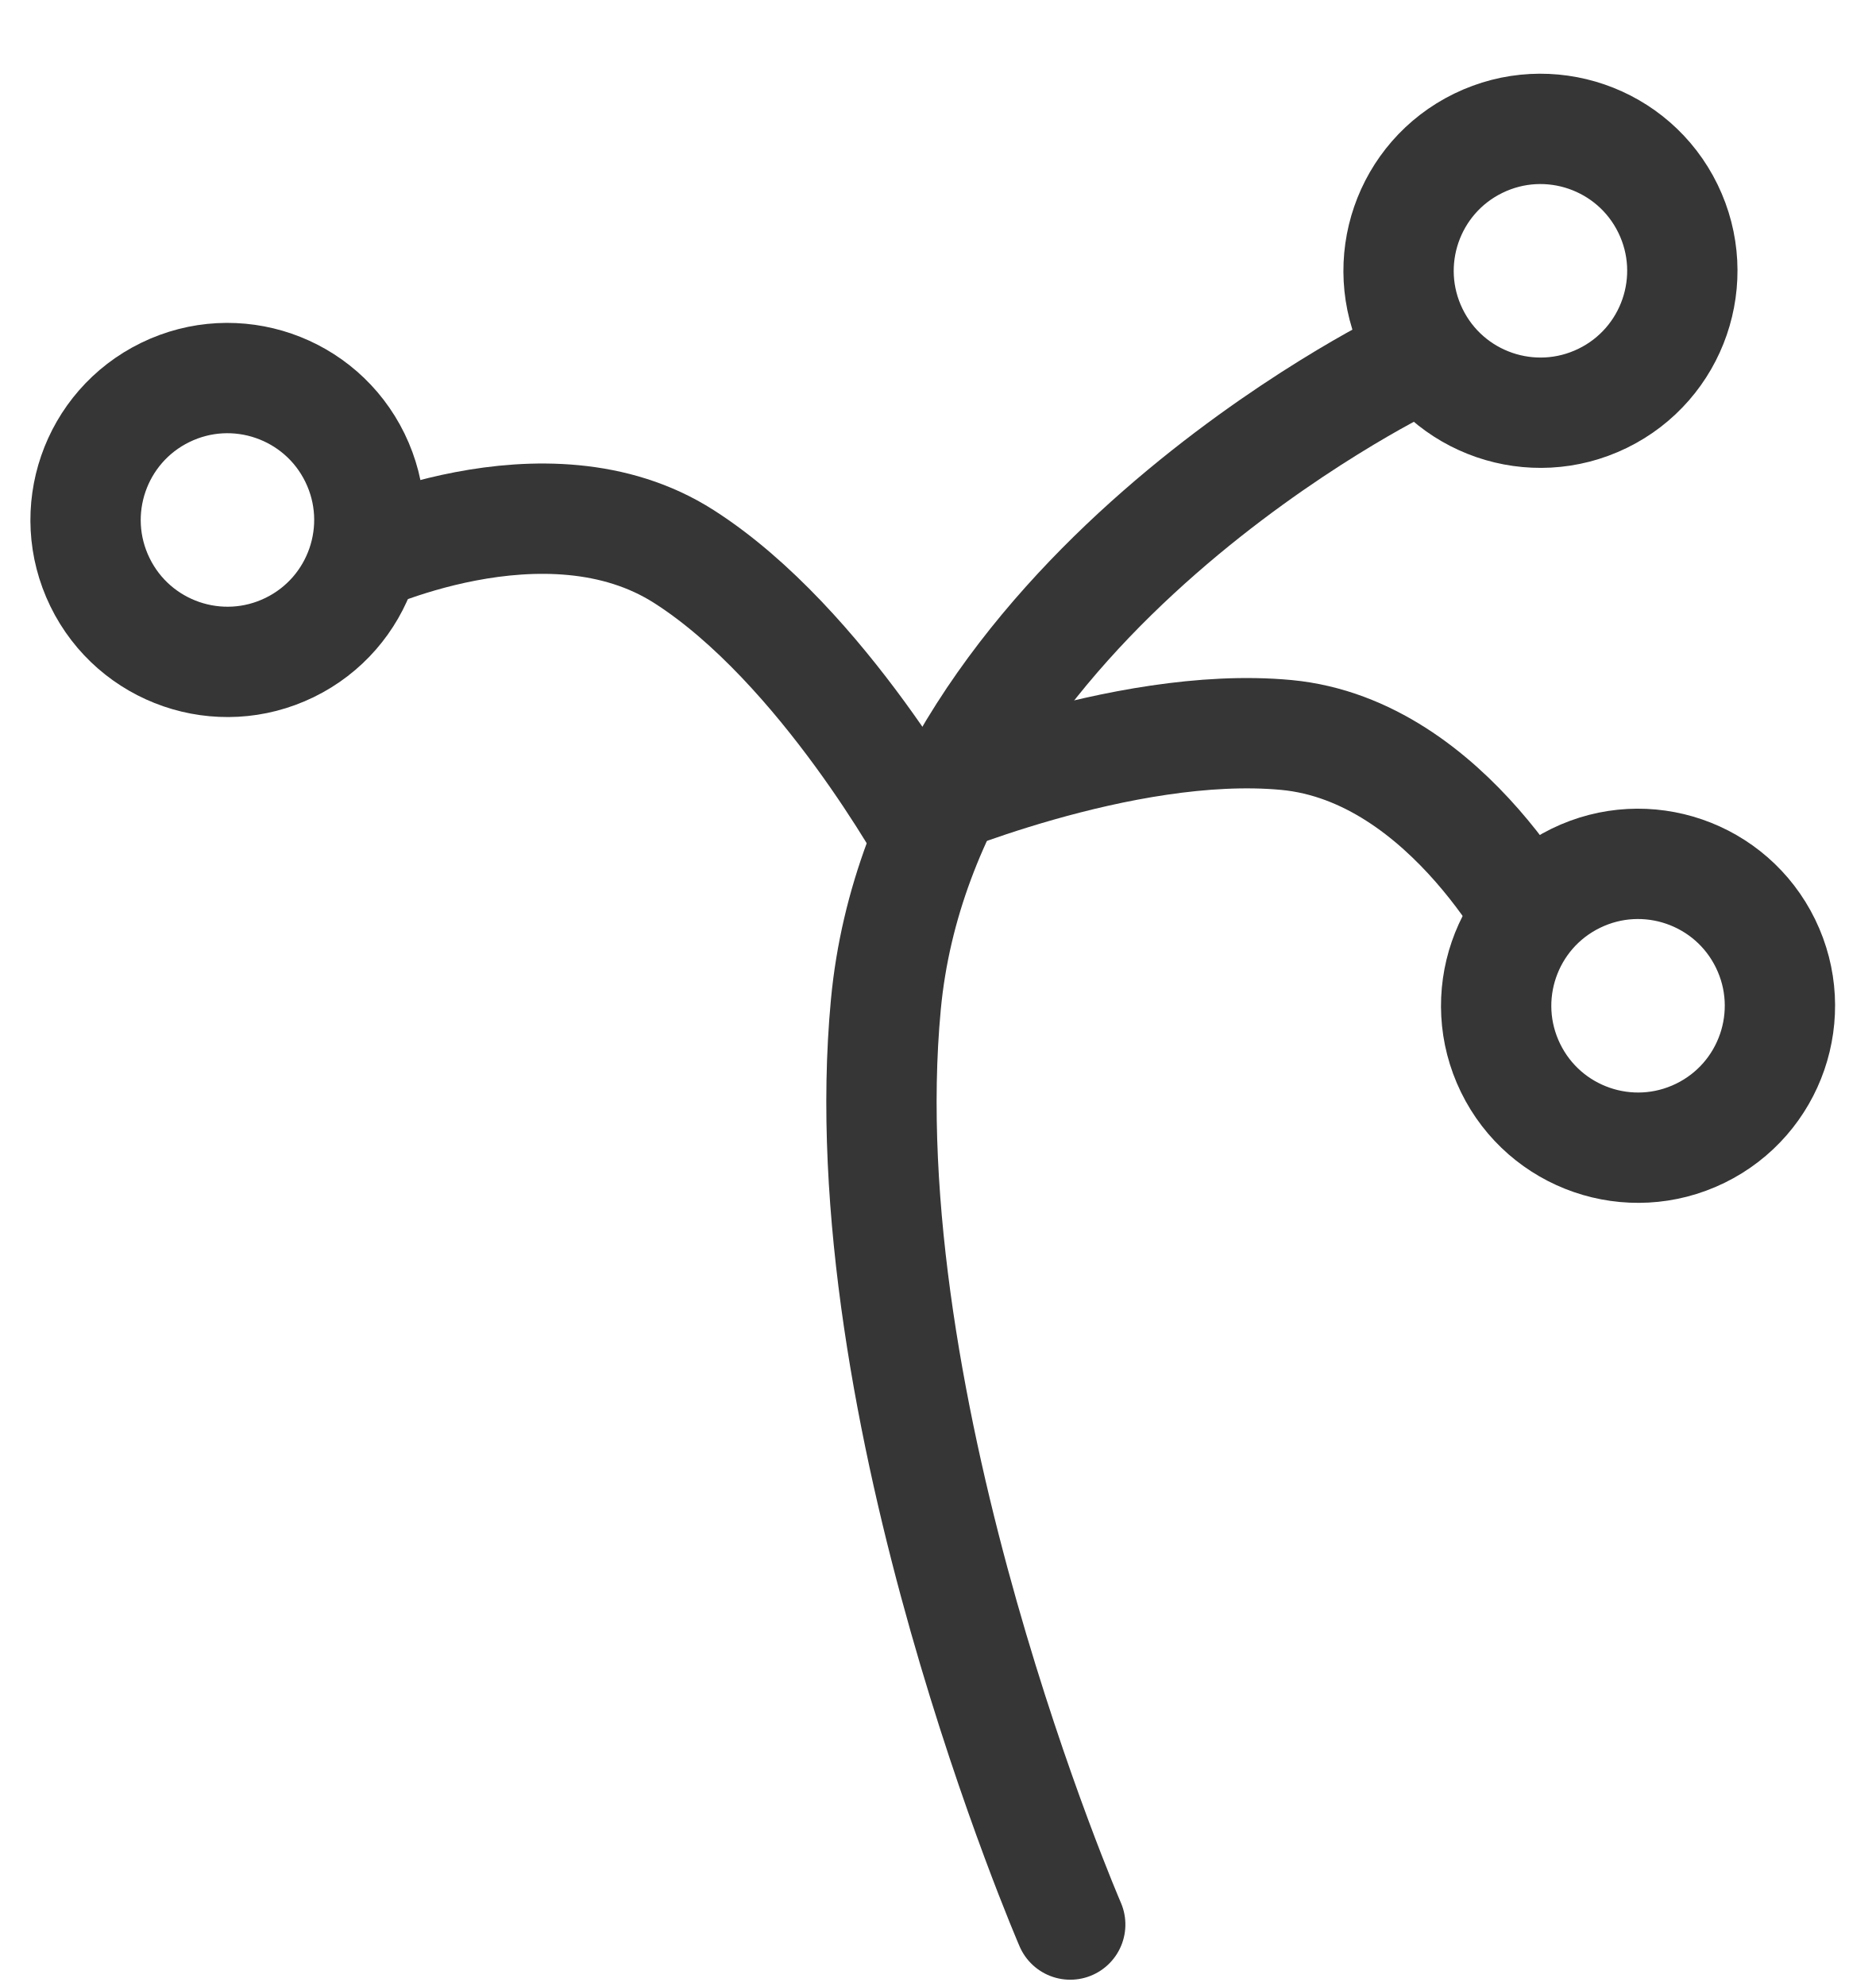
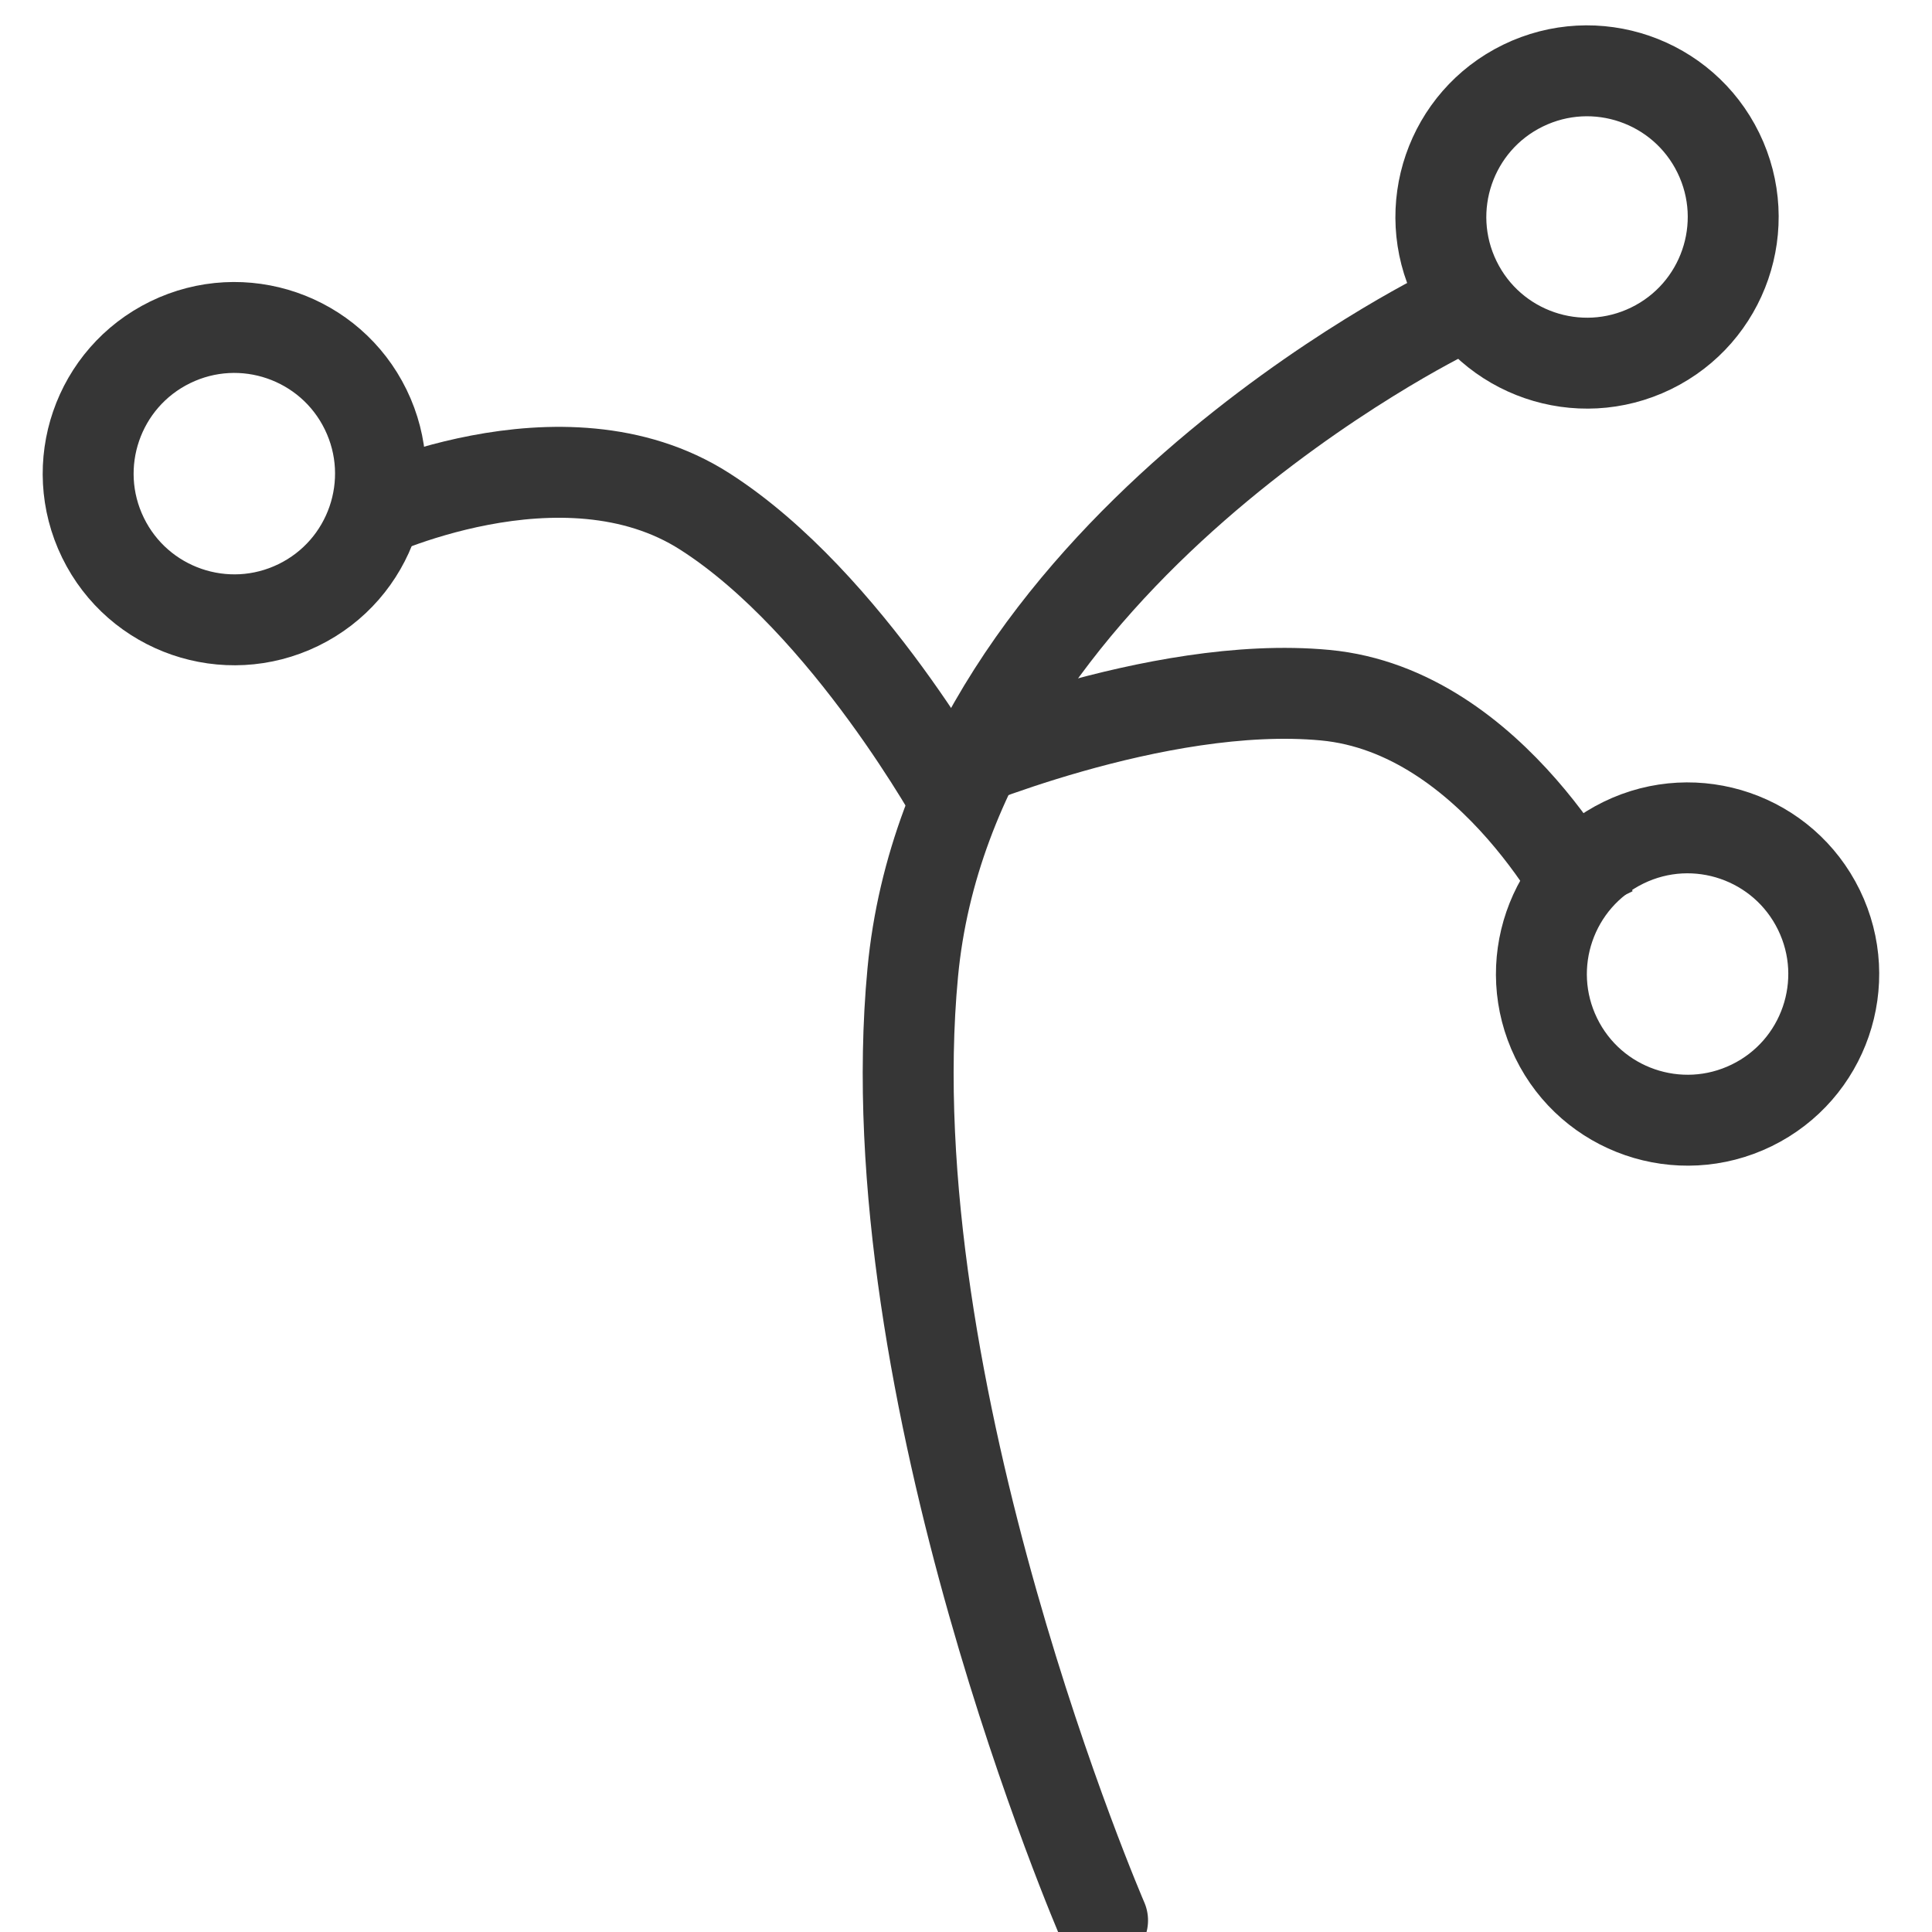
- <svg xmlns="http://www.w3.org/2000/svg" width="17px" height="18px" viewBox="0 0 17 18" version="1.1">
+ <svg xmlns="http://www.w3.org/2000/svg" width="17px" height="17px" viewBox="0 0 17 17" version="1.1">
  <defs />
  <g id="Symbols" stroke="none" stroke-width="1" fill="none" fill-rule="evenodd">
-     <g id="icon-data-w" transform="translate(0, -3)" stroke="#363636">
-       <g id="Group-Copy-2" transform="translate(10.80946, 11.4726) rotate(-26) translate(-10.80946, -11.4726) translate(3.309464, 2.972602)">
+     <g id="icon-api" transform="translate(0, -3)" stroke="#363636" stroke-width="0.8">
+       <g id="data" transform="translate(10.80946, 10.92753) rotate(-26) translate(-10.80946, -10.92753) translate(3.309464, 2.427533)">
        <circle id="Oval-2" cx="1.286" cy="1.286" r="1.286" />
-         <ellipse id="Oval-2-Copy-5" cx="12.974" cy="4.474" rx="1.286" ry="1.286" />
+         <circle id="Oval-2-Copy-5" cx="12.974" cy="4.474" r="1.286" />
        <circle id="Oval-2-Copy-6" cx="10.849" cy="10.849" r="1.286" />
        <path d="M2.125,2.125 C2.125,2.125 4.084,2.125 4.861,3.4 C5.639,4.675 5.732,6.727 5.732,6.727" id="Path-3" />
-         <path d="M6.229,5.877 C6.229,5.877 8.188,5.877 8.966,7.152 C9.743,8.427 9.836,10.479 9.836,10.479" id="Path-3-Copy-2" transform="translate(8.032866, 8.178454) scale(-1, 1) rotate(-90) translate(-8.032866, -8.178454) " />
-         <path d="M2.572,4.697 C2.572,4.697 7.416,4.697 9.339,7.85 C11.261,11.002 11.492,16.077 11.492,16.077" id="Path-3-Copy" stroke-linecap="round" transform="translate(7.032072, 10.38734) scale(-1, 1) translate(-7.032072, -10.38734) " />
+         <path d="M5.732,6.375 C5.732,6.375 7.784,6.468 9.059,7.246 C10.334,8.023 10.334,9.982 10.334,9.982 L10.334,9.982" id="Path-3-Copy-2" />
+         <path d="M2.572,16.077 C2.572,16.077 2.803,11.002 4.726,7.85 C6.648,4.697 11.492,4.697 11.492,4.697 L11.492,4.697" id="Path-3-Copy" stroke-linecap="round" />
      </g>
    </g>
  </g>
</svg>
